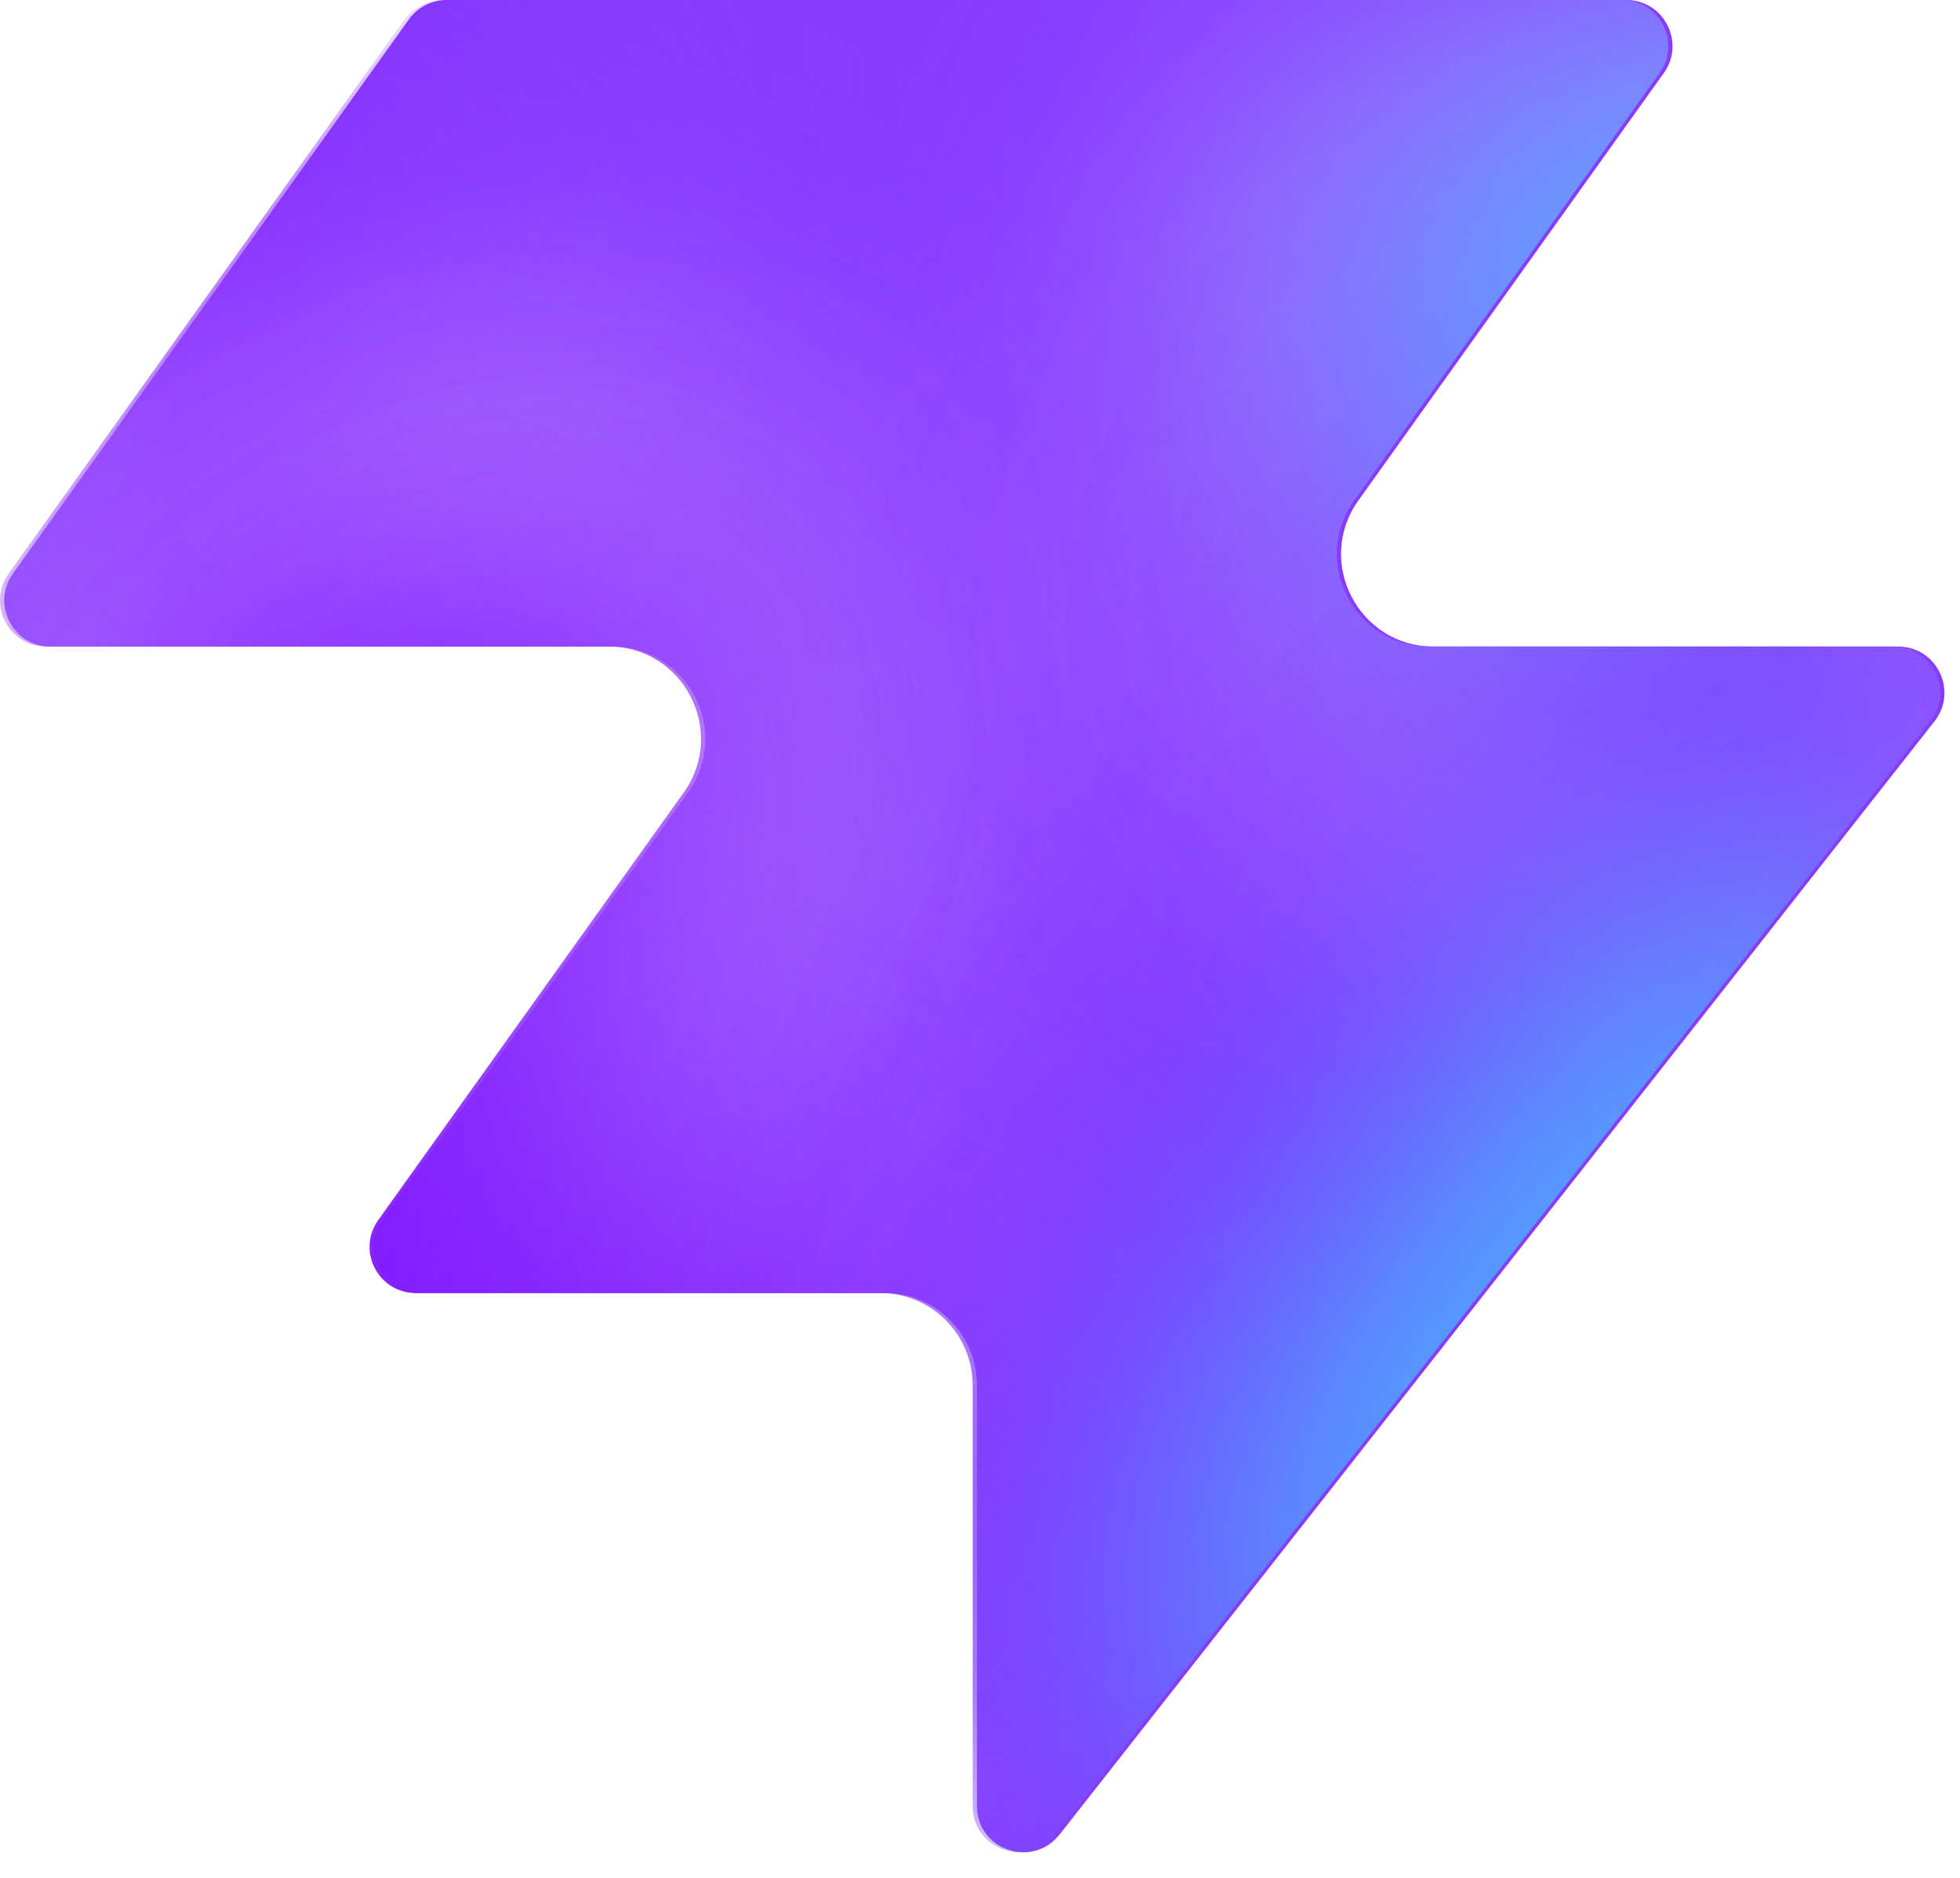
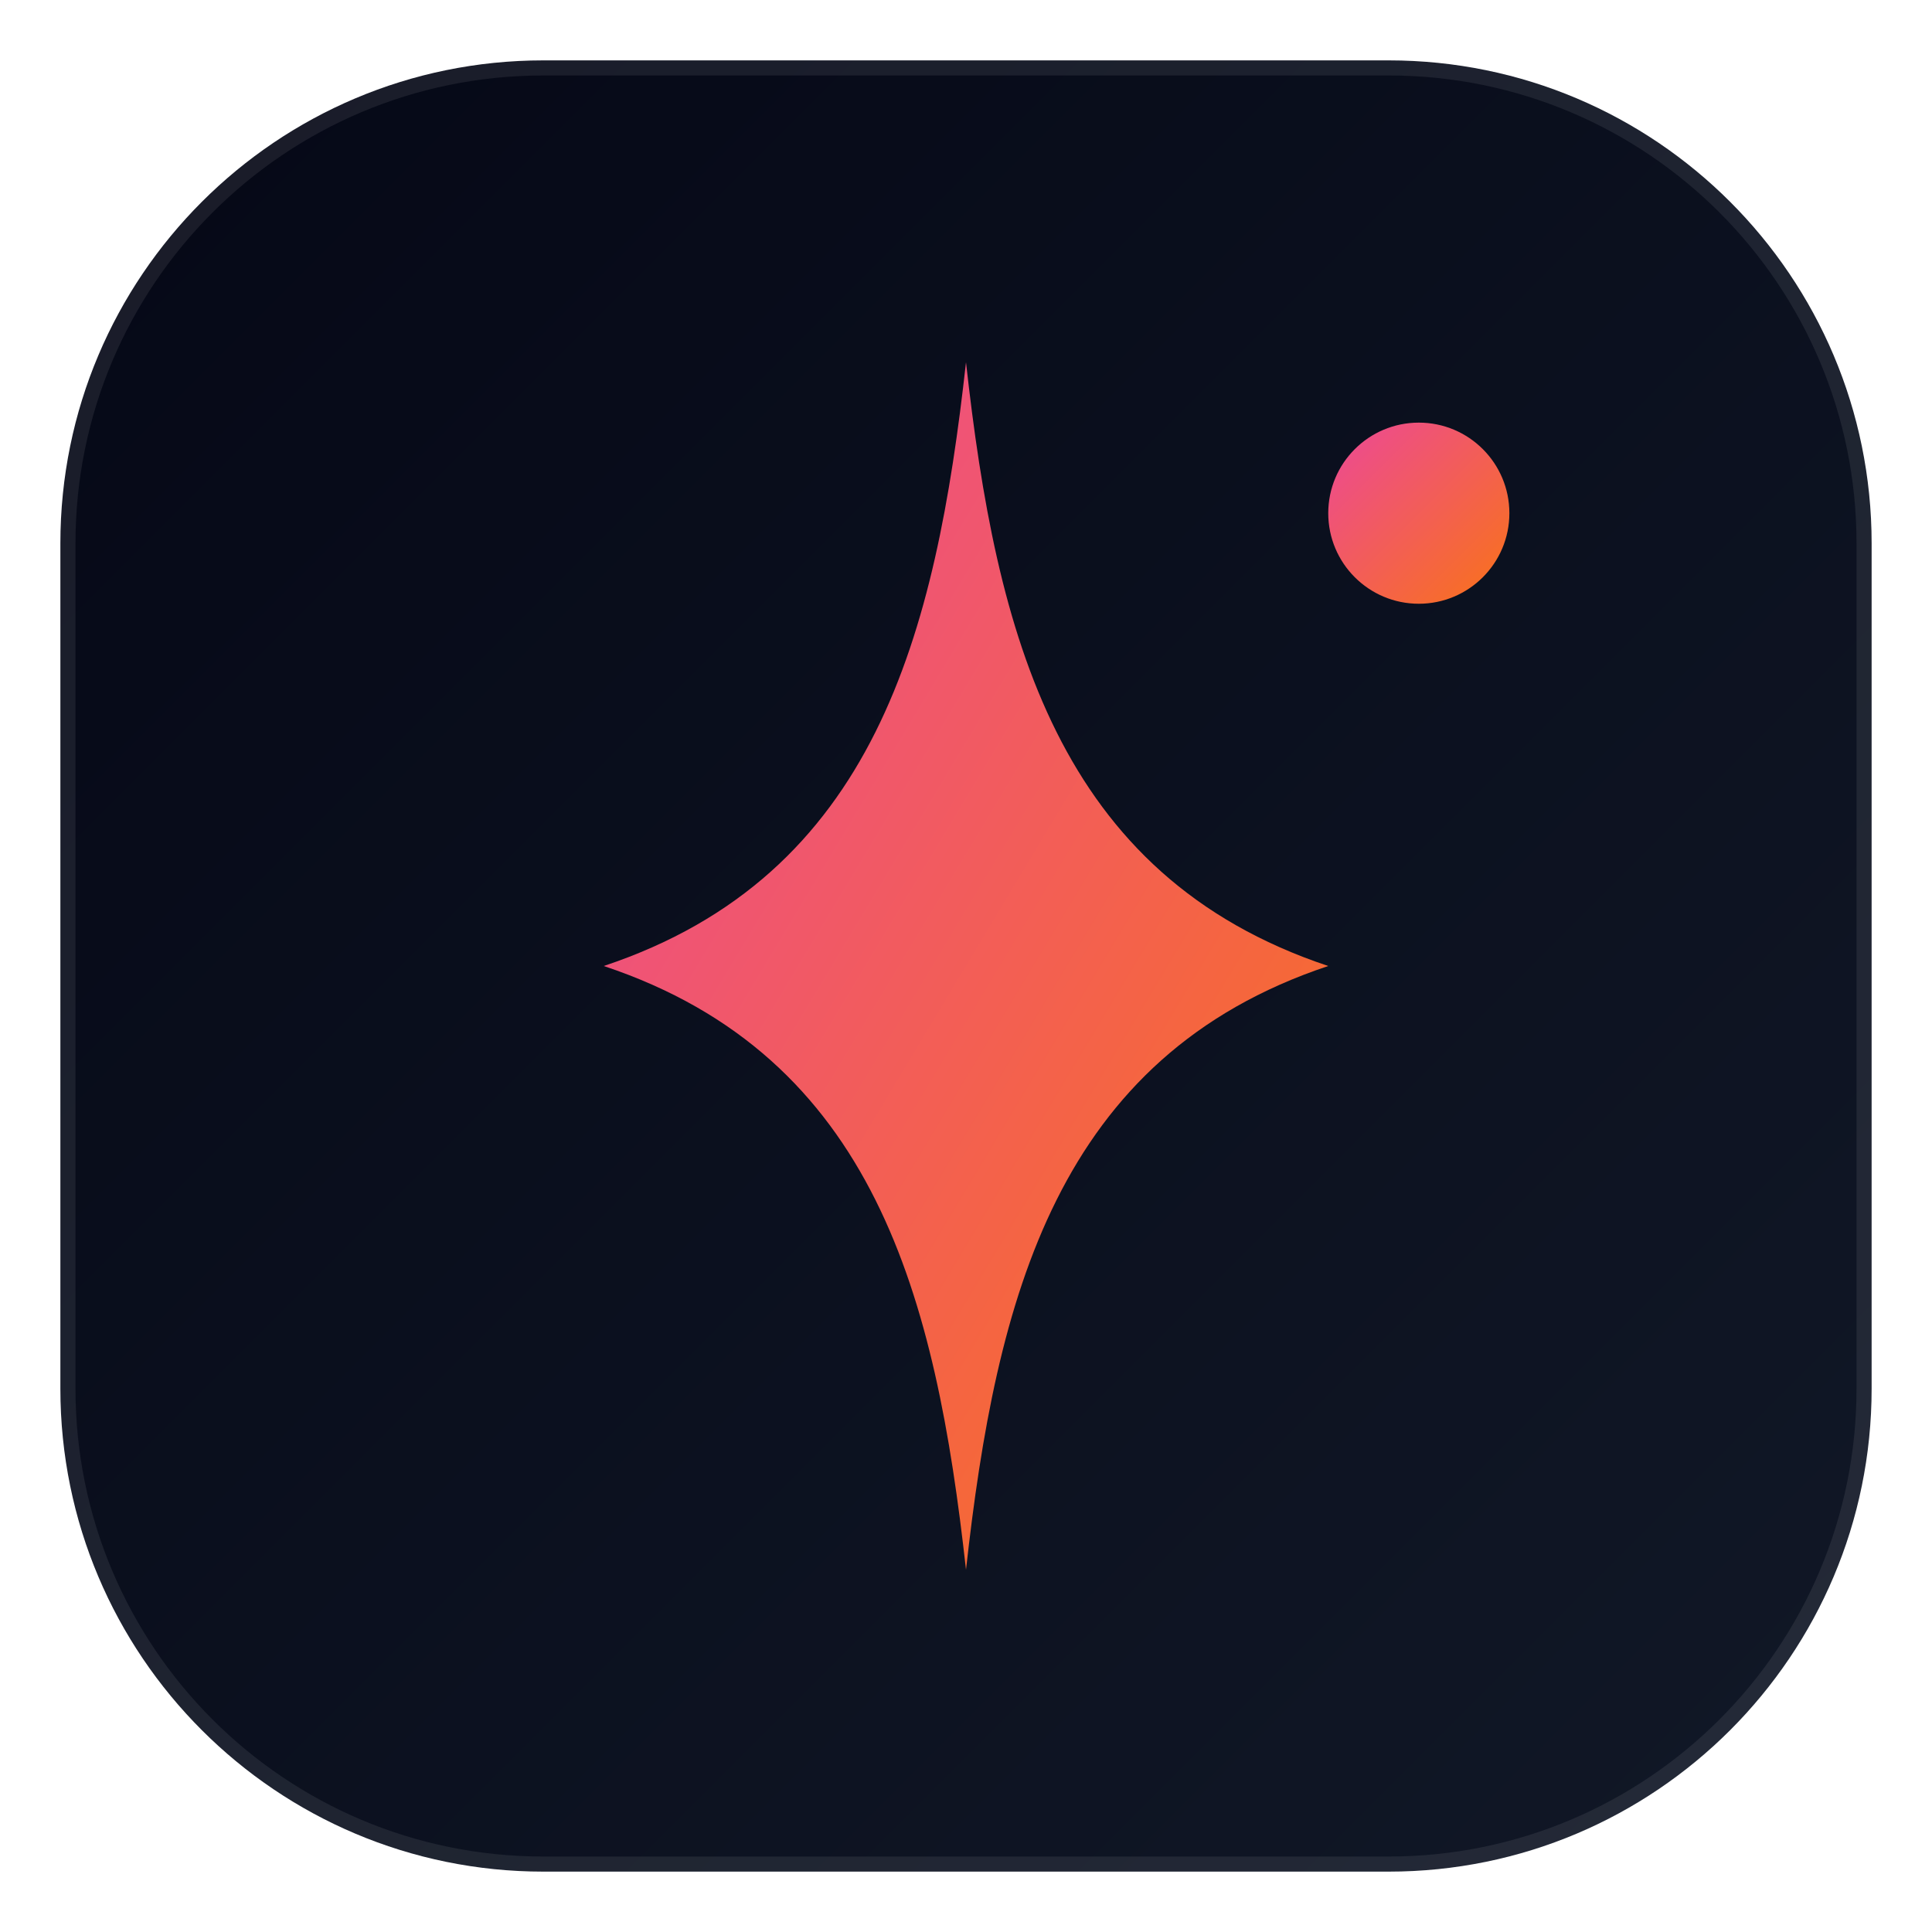
- <svg xmlns="http://www.w3.org/2000/svg" width="48" height="46" fill="none" viewBox="0 0 48 46">
-   <path fill="#863bff" d="M25.946 44.938c-.664.845-2.021.375-2.021-.698V33.937a2.26 2.26 0 0 0-2.262-2.262H10.287c-.92 0-1.456-1.04-.92-1.788l7.48-10.471c1.07-1.497 0-3.578-1.842-3.578H1.237c-.92 0-1.456-1.04-.92-1.788L10.013.474c.214-.297.556-.474.92-.474h28.894c.92 0 1.456 1.04.92 1.788l-7.48 10.471c-1.07 1.498 0 3.579 1.842 3.579h11.377c.943 0 1.473 1.088.89 1.83L25.947 44.94z" style="fill:#863bff;fill:color(display-p3 .525 .23 1);fill-opacity:1" />
-   <mask id="a" width="48" height="46" x="0" y="0" maskUnits="userSpaceOnUse" style="mask-type:alpha">
-     <path fill="#000" d="M25.842 44.938c-.664.844-2.021.375-2.021-.698V33.937a2.26 2.26 0 0 0-2.262-2.262H10.183c-.92 0-1.456-1.04-.92-1.788l7.48-10.471c1.07-1.498 0-3.579-1.842-3.579H1.133c-.92 0-1.456-1.04-.92-1.787L9.91.473c.214-.297.556-.474.92-.474h28.894c.92 0 1.456 1.04.92 1.788l-7.48 10.471c-1.07 1.498 0 3.578 1.842 3.578h11.377c.943 0 1.473 1.088.89 1.832L25.843 44.94z" style="fill:#000;fill-opacity:1" />
-   </mask>
-   <g mask="url(#a)">
-     <g filter="url(#b)">
-       <ellipse cx="5.508" cy="14.704" fill="#ede6ff" rx="5.508" ry="14.704" style="fill:#ede6ff;fill:color(display-p3 .927 .903 1);fill-opacity:1" transform="matrix(.00324 1 1 -.00324 -4.47 31.516)" />
-     </g>
-     <g filter="url(#c)">
-       <ellipse cx="10.399" cy="29.851" fill="#ede6ff" rx="10.399" ry="29.851" style="fill:#ede6ff;fill:color(display-p3 .927 .903 1);fill-opacity:1" transform="matrix(.00324 1 1 -.00324 -39.328 7.883)" />
-     </g>
-     <g filter="url(#d)">
-       <ellipse cx="5.508" cy="30.487" fill="#7e14ff" rx="5.508" ry="30.487" style="fill:#7e14ff;fill:color(display-p3 .492 .077 1);fill-opacity:1" transform="rotate(89.814 -25.913 -14.639)scale(1 -1)" />
-     </g>
-     <g filter="url(#e)">
-       <ellipse cx="5.508" cy="30.599" fill="#7e14ff" rx="5.508" ry="30.599" style="fill:#7e14ff;fill:color(display-p3 .492 .077 1);fill-opacity:1" transform="rotate(89.814 -32.644 -3.334)scale(1 -1)" />
-     </g>
-     <g filter="url(#f)">
-       <ellipse cx="5.508" cy="30.599" fill="#7e14ff" rx="5.508" ry="30.599" style="fill:#7e14ff;fill:color(display-p3 .492 .077 1);fill-opacity:1" transform="matrix(.00324 1 1 -.00324 -34.34 30.47)" />
-     </g>
-     <g filter="url(#g)">
-       <ellipse cx="14.072" cy="22.078" fill="#ede6ff" rx="14.072" ry="22.078" style="fill:#ede6ff;fill:color(display-p3 .927 .903 1);fill-opacity:1" transform="rotate(93.35 24.506 48.493)scale(-1 1)" />
-     </g>
-     <g filter="url(#h)">
-       <ellipse cx="3.47" cy="21.501" fill="#7e14ff" rx="3.47" ry="21.501" style="fill:#7e14ff;fill:color(display-p3 .492 .077 1);fill-opacity:1" transform="rotate(89.009 28.708 47.59)scale(-1 1)" />
-     </g>
-     <g filter="url(#i)">
-       <ellipse cx="3.47" cy="21.501" fill="#7e14ff" rx="3.47" ry="21.501" style="fill:#7e14ff;fill:color(display-p3 .492 .077 1);fill-opacity:1" transform="rotate(89.009 28.708 47.59)scale(-1 1)" />
-     </g>
-     <g filter="url(#j)">
-       <ellipse cx=".387" cy="8.972" fill="#7e14ff" rx="4.407" ry="29.108" style="fill:#7e14ff;fill:color(display-p3 .492 .077 1);fill-opacity:1" transform="rotate(39.51 .387 8.972)" />
-     </g>
-     <g filter="url(#k)">
-       <ellipse cx="47.523" cy="-6.092" fill="#7e14ff" rx="4.407" ry="29.108" style="fill:#7e14ff;fill:color(display-p3 .492 .077 1);fill-opacity:1" transform="rotate(37.892 47.523 -6.092)" />
-     </g>
-     <g filter="url(#l)">
-       <ellipse cx="41.412" cy="6.333" fill="#47bfff" rx="5.971" ry="9.665" style="fill:#47bfff;fill:color(display-p3 .28 .748 1);fill-opacity:1" transform="rotate(37.892 41.412 6.333)" />
-     </g>
-     <g filter="url(#m)">
-       <ellipse cx="-1.879" cy="38.332" fill="#7e14ff" rx="4.407" ry="29.108" style="fill:#7e14ff;fill:color(display-p3 .492 .077 1);fill-opacity:1" transform="rotate(37.892 -1.88 38.332)" />
-     </g>
-     <g filter="url(#n)">
-       <ellipse cx="-1.879" cy="38.332" fill="#7e14ff" rx="4.407" ry="29.108" style="fill:#7e14ff;fill:color(display-p3 .492 .077 1);fill-opacity:1" transform="rotate(37.892 -1.88 38.332)" />
-     </g>
-     <g filter="url(#o)">
-       <ellipse cx="35.651" cy="29.907" fill="#7e14ff" rx="4.407" ry="29.108" style="fill:#7e14ff;fill:color(display-p3 .492 .077 1);fill-opacity:1" transform="rotate(37.892 35.651 29.907)" />
-     </g>
-     <g filter="url(#p)">
-       <ellipse cx="38.418" cy="32.4" fill="#47bfff" rx="5.971" ry="15.297" style="fill:#47bfff;fill:color(display-p3 .28 .748 1);fill-opacity:1" transform="rotate(37.892 38.418 32.4)" />
-     </g>
-   </g>
+ <svg xmlns="http://www.w3.org/2000/svg" viewBox="0 0 64 64">
  <defs>
-     <filter id="b" width="60.045" height="41.654" x="-19.77" y="16.149" color-interpolation-filters="sRGB" filterUnits="userSpaceOnUse">
-       <feFlood flood-opacity="0" result="BackgroundImageFix" />
-       <feBlend in="SourceGraphic" in2="BackgroundImageFix" result="shape" />
-       <feGaussianBlur result="effect1_foregroundBlur_2002_17158" stdDeviation="7.659" />
-     </filter>
-     <filter id="c" width="90.34" height="51.437" x="-54.613" y="-7.533" color-interpolation-filters="sRGB" filterUnits="userSpaceOnUse">
-       <feFlood flood-opacity="0" result="BackgroundImageFix" />
-       <feBlend in="SourceGraphic" in2="BackgroundImageFix" result="shape" />
-       <feGaussianBlur result="effect1_foregroundBlur_2002_17158" stdDeviation="7.659" />
-     </filter>
-     <filter id="d" width="79.355" height="29.4" x="-49.64" y="2.03" color-interpolation-filters="sRGB" filterUnits="userSpaceOnUse">
-       <feFlood flood-opacity="0" result="BackgroundImageFix" />
-       <feBlend in="SourceGraphic" in2="BackgroundImageFix" result="shape" />
-       <feGaussianBlur result="effect1_foregroundBlur_2002_17158" stdDeviation="4.596" />
-     </filter>
-     <filter id="e" width="79.579" height="29.4" x="-45.045" y="20.029" color-interpolation-filters="sRGB" filterUnits="userSpaceOnUse">
-       <feFlood flood-opacity="0" result="BackgroundImageFix" />
-       <feBlend in="SourceGraphic" in2="BackgroundImageFix" result="shape" />
-       <feGaussianBlur result="effect1_foregroundBlur_2002_17158" stdDeviation="4.596" />
-     </filter>
-     <filter id="f" width="79.579" height="29.4" x="-43.513" y="21.178" color-interpolation-filters="sRGB" filterUnits="userSpaceOnUse">
-       <feFlood flood-opacity="0" result="BackgroundImageFix" />
-       <feBlend in="SourceGraphic" in2="BackgroundImageFix" result="shape" />
-       <feGaussianBlur result="effect1_foregroundBlur_2002_17158" stdDeviation="4.596" />
-     </filter>
-     <filter id="g" width="74.749" height="58.852" x="15.756" y="-17.901" color-interpolation-filters="sRGB" filterUnits="userSpaceOnUse">
-       <feFlood flood-opacity="0" result="BackgroundImageFix" />
-       <feBlend in="SourceGraphic" in2="BackgroundImageFix" result="shape" />
-       <feGaussianBlur result="effect1_foregroundBlur_2002_17158" stdDeviation="7.659" />
-     </filter>
-     <filter id="h" width="61.377" height="25.362" x="23.548" y="2.284" color-interpolation-filters="sRGB" filterUnits="userSpaceOnUse">
-       <feFlood flood-opacity="0" result="BackgroundImageFix" />
-       <feBlend in="SourceGraphic" in2="BackgroundImageFix" result="shape" />
-       <feGaussianBlur result="effect1_foregroundBlur_2002_17158" stdDeviation="4.596" />
-     </filter>
-     <filter id="i" width="61.377" height="25.362" x="23.548" y="2.284" color-interpolation-filters="sRGB" filterUnits="userSpaceOnUse">
-       <feFlood flood-opacity="0" result="BackgroundImageFix" />
-       <feBlend in="SourceGraphic" in2="BackgroundImageFix" result="shape" />
-       <feGaussianBlur result="effect1_foregroundBlur_2002_17158" stdDeviation="4.596" />
-     </filter>
-     <filter id="j" width="56.045" height="63.649" x="-27.636" y="-22.853" color-interpolation-filters="sRGB" filterUnits="userSpaceOnUse">
-       <feFlood flood-opacity="0" result="BackgroundImageFix" />
-       <feBlend in="SourceGraphic" in2="BackgroundImageFix" result="shape" />
-       <feGaussianBlur result="effect1_foregroundBlur_2002_17158" stdDeviation="4.596" />
-     </filter>
-     <filter id="k" width="54.814" height="64.646" x="20.116" y="-38.415" color-interpolation-filters="sRGB" filterUnits="userSpaceOnUse">
-       <feFlood flood-opacity="0" result="BackgroundImageFix" />
-       <feBlend in="SourceGraphic" in2="BackgroundImageFix" result="shape" />
-       <feGaussianBlur result="effect1_foregroundBlur_2002_17158" stdDeviation="4.596" />
-     </filter>
-     <filter id="l" width="33.541" height="35.313" x="24.641" y="-11.323" color-interpolation-filters="sRGB" filterUnits="userSpaceOnUse">
-       <feFlood flood-opacity="0" result="BackgroundImageFix" />
-       <feBlend in="SourceGraphic" in2="BackgroundImageFix" result="shape" />
-       <feGaussianBlur result="effect1_foregroundBlur_2002_17158" stdDeviation="4.596" />
-     </filter>
-     <filter id="m" width="54.814" height="64.646" x="-29.286" y="6.009" color-interpolation-filters="sRGB" filterUnits="userSpaceOnUse">
-       <feFlood flood-opacity="0" result="BackgroundImageFix" />
-       <feBlend in="SourceGraphic" in2="BackgroundImageFix" result="shape" />
-       <feGaussianBlur result="effect1_foregroundBlur_2002_17158" stdDeviation="4.596" />
-     </filter>
-     <filter id="n" width="54.814" height="64.646" x="-29.286" y="6.009" color-interpolation-filters="sRGB" filterUnits="userSpaceOnUse">
-       <feFlood flood-opacity="0" result="BackgroundImageFix" />
-       <feBlend in="SourceGraphic" in2="BackgroundImageFix" result="shape" />
-       <feGaussianBlur result="effect1_foregroundBlur_2002_17158" stdDeviation="4.596" />
-     </filter>
-     <filter id="o" width="54.814" height="64.646" x="8.244" y="-2.416" color-interpolation-filters="sRGB" filterUnits="userSpaceOnUse">
-       <feFlood flood-opacity="0" result="BackgroundImageFix" />
-       <feBlend in="SourceGraphic" in2="BackgroundImageFix" result="shape" />
-       <feGaussianBlur result="effect1_foregroundBlur_2002_17158" stdDeviation="4.596" />
-     </filter>
-     <filter id="p" width="39.409" height="43.623" x="18.713" y="10.588" color-interpolation-filters="sRGB" filterUnits="userSpaceOnUse">
-       <feFlood flood-opacity="0" result="BackgroundImageFix" />
-       <feBlend in="SourceGraphic" in2="BackgroundImageFix" result="shape" />
-       <feGaussianBlur result="effect1_foregroundBlur_2002_17158" stdDeviation="4.596" />
-     </filter>
+     <linearGradient id="bg" x1="0" y1="0" x2="1" y2="1">
+       <stop offset="0%" stop-color="#050816" />
+       <stop offset="100%" stop-color="#111827" />
+     </linearGradient>
+     <linearGradient id="spark" x1="0" y1="0" x2="1" y2="1">
+       <stop offset="0%" stop-color="#ec4899" />
+       <stop offset="100%" stop-color="#f97316" />
+     </linearGradient>
  </defs>
+   <rect x="2" y="2" width="60" height="60" rx="16" fill="url(#bg)" stroke="rgba(255,255,255,0.08)" stroke-width="1" />
+   <path d="M32 12        C33 21 35 29 44 32        C35 35 33 43 32 52        C31 43 29 35 20 32        C29 29 31 21 32 12 Z" fill="url(#spark)" />
+   <circle cx="47" cy="17" r="3" fill="url(#spark)" />
</svg>
